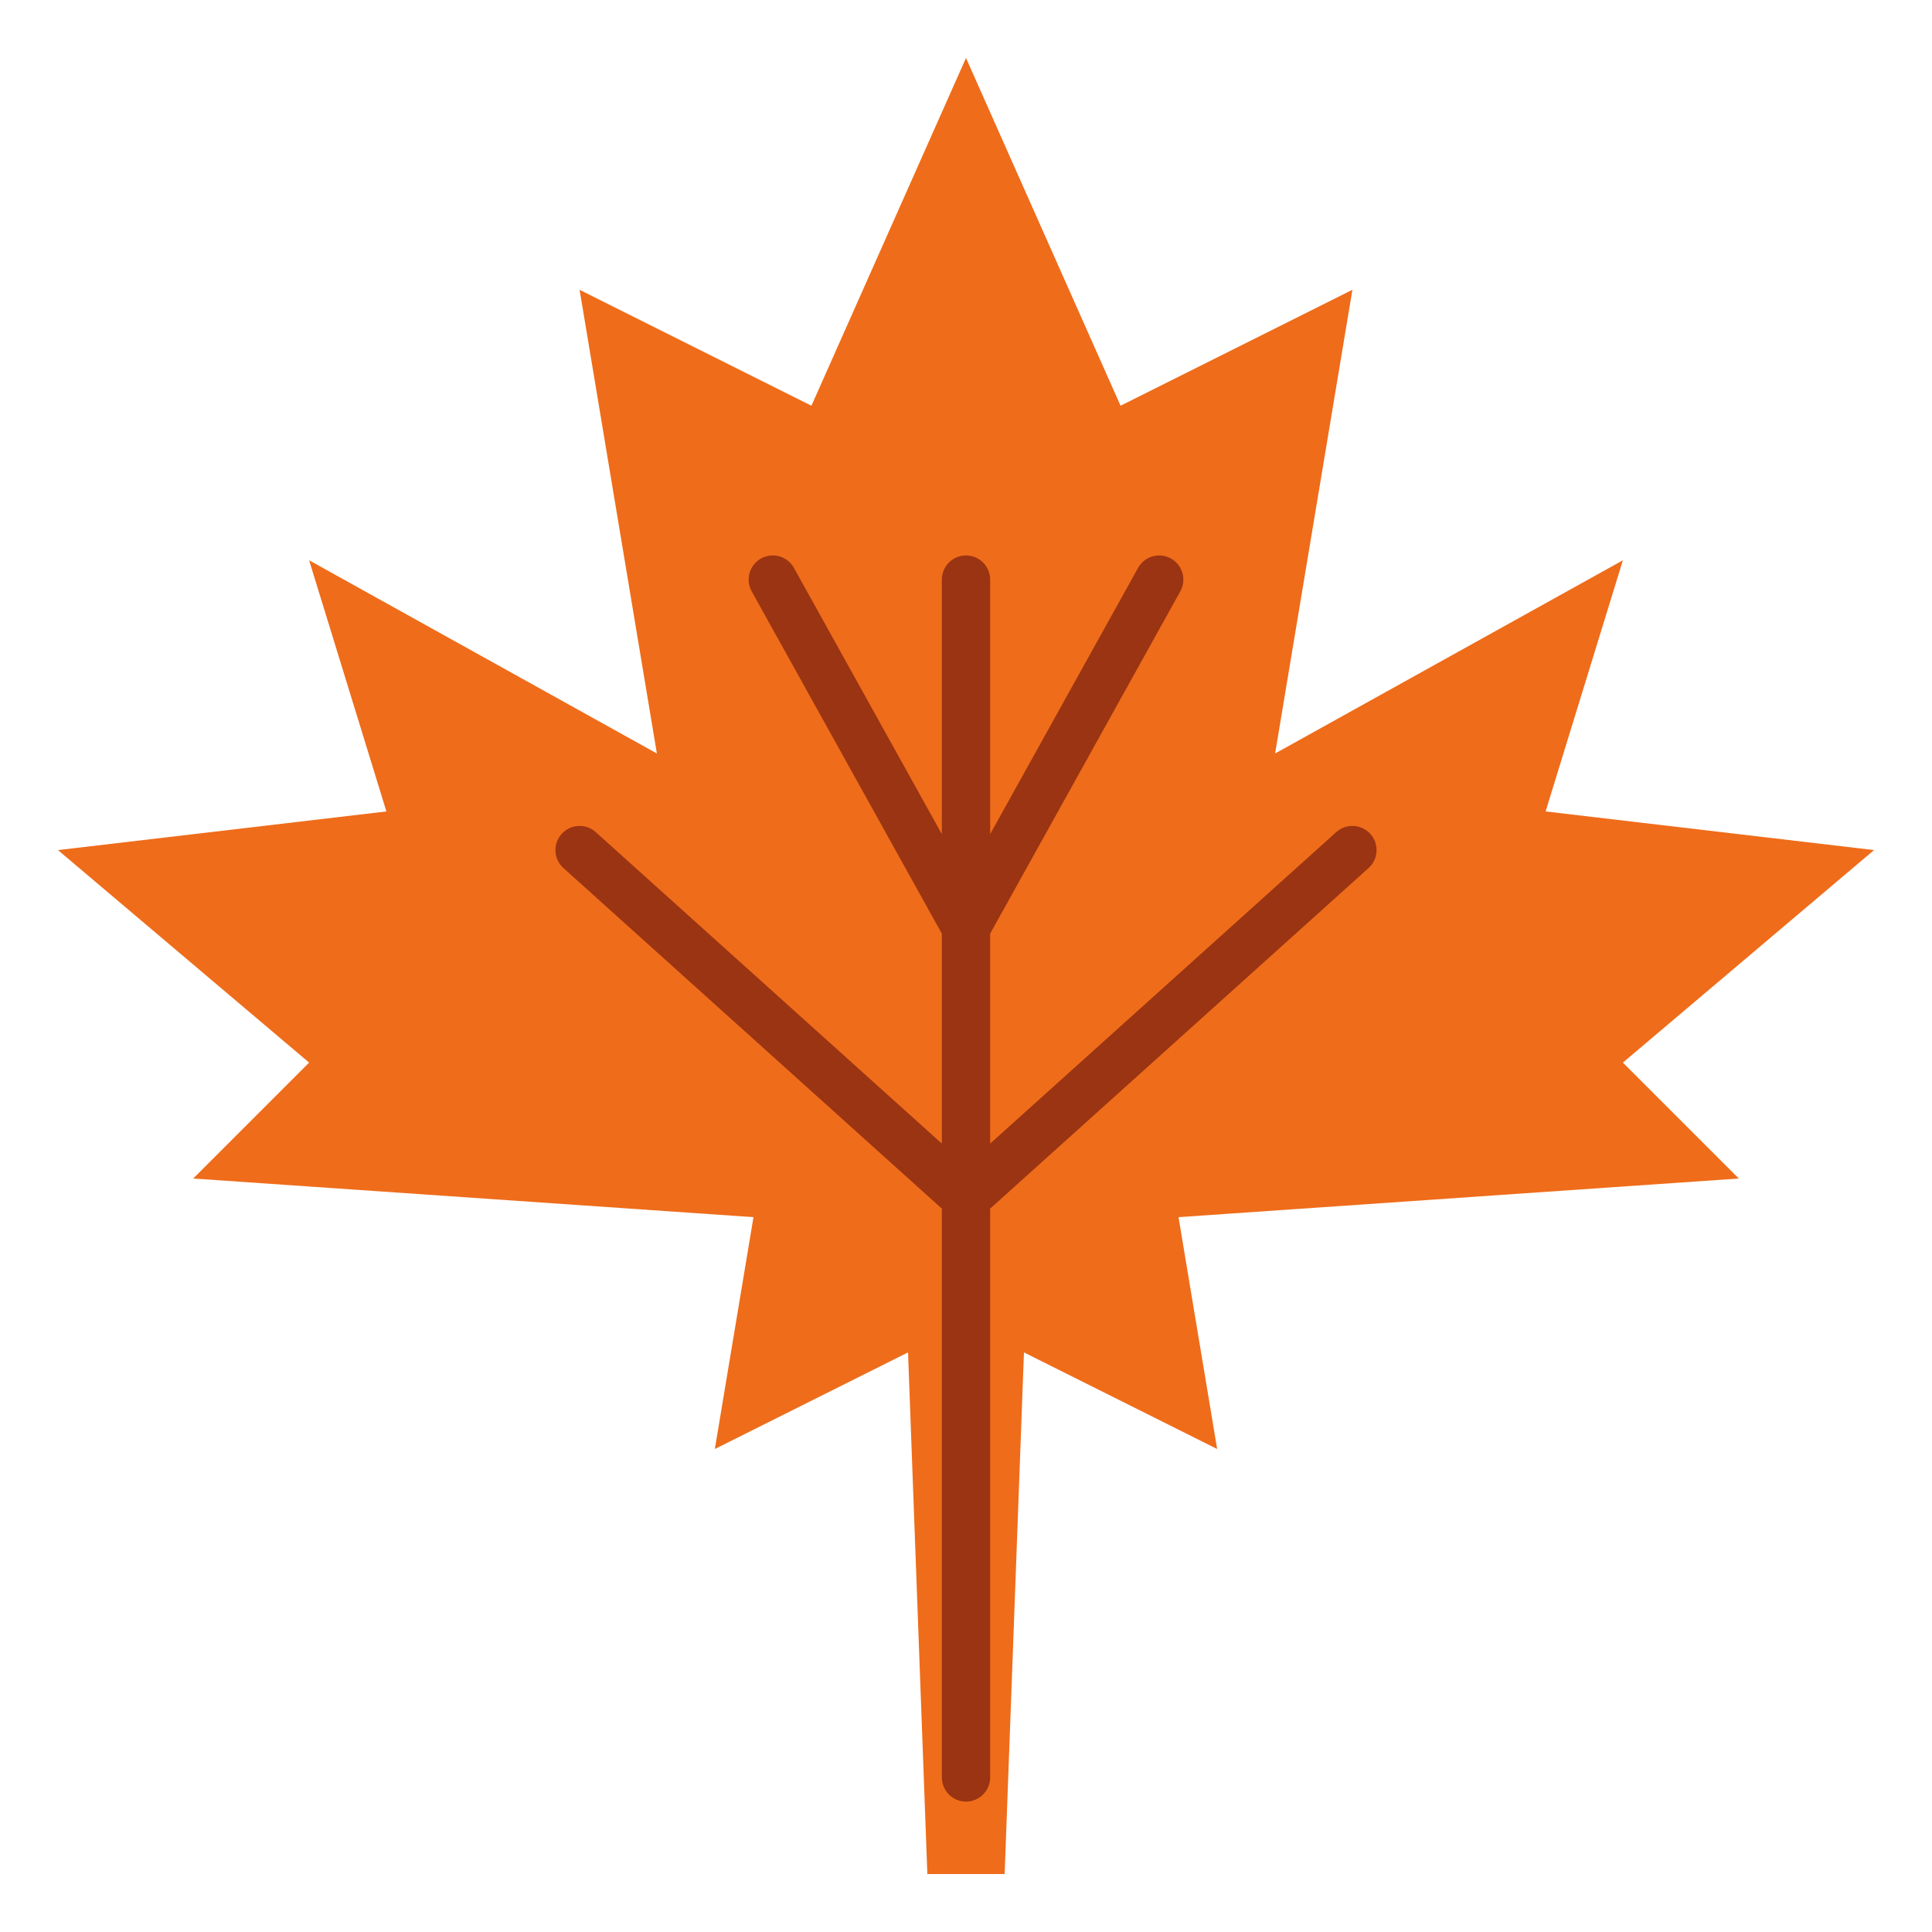
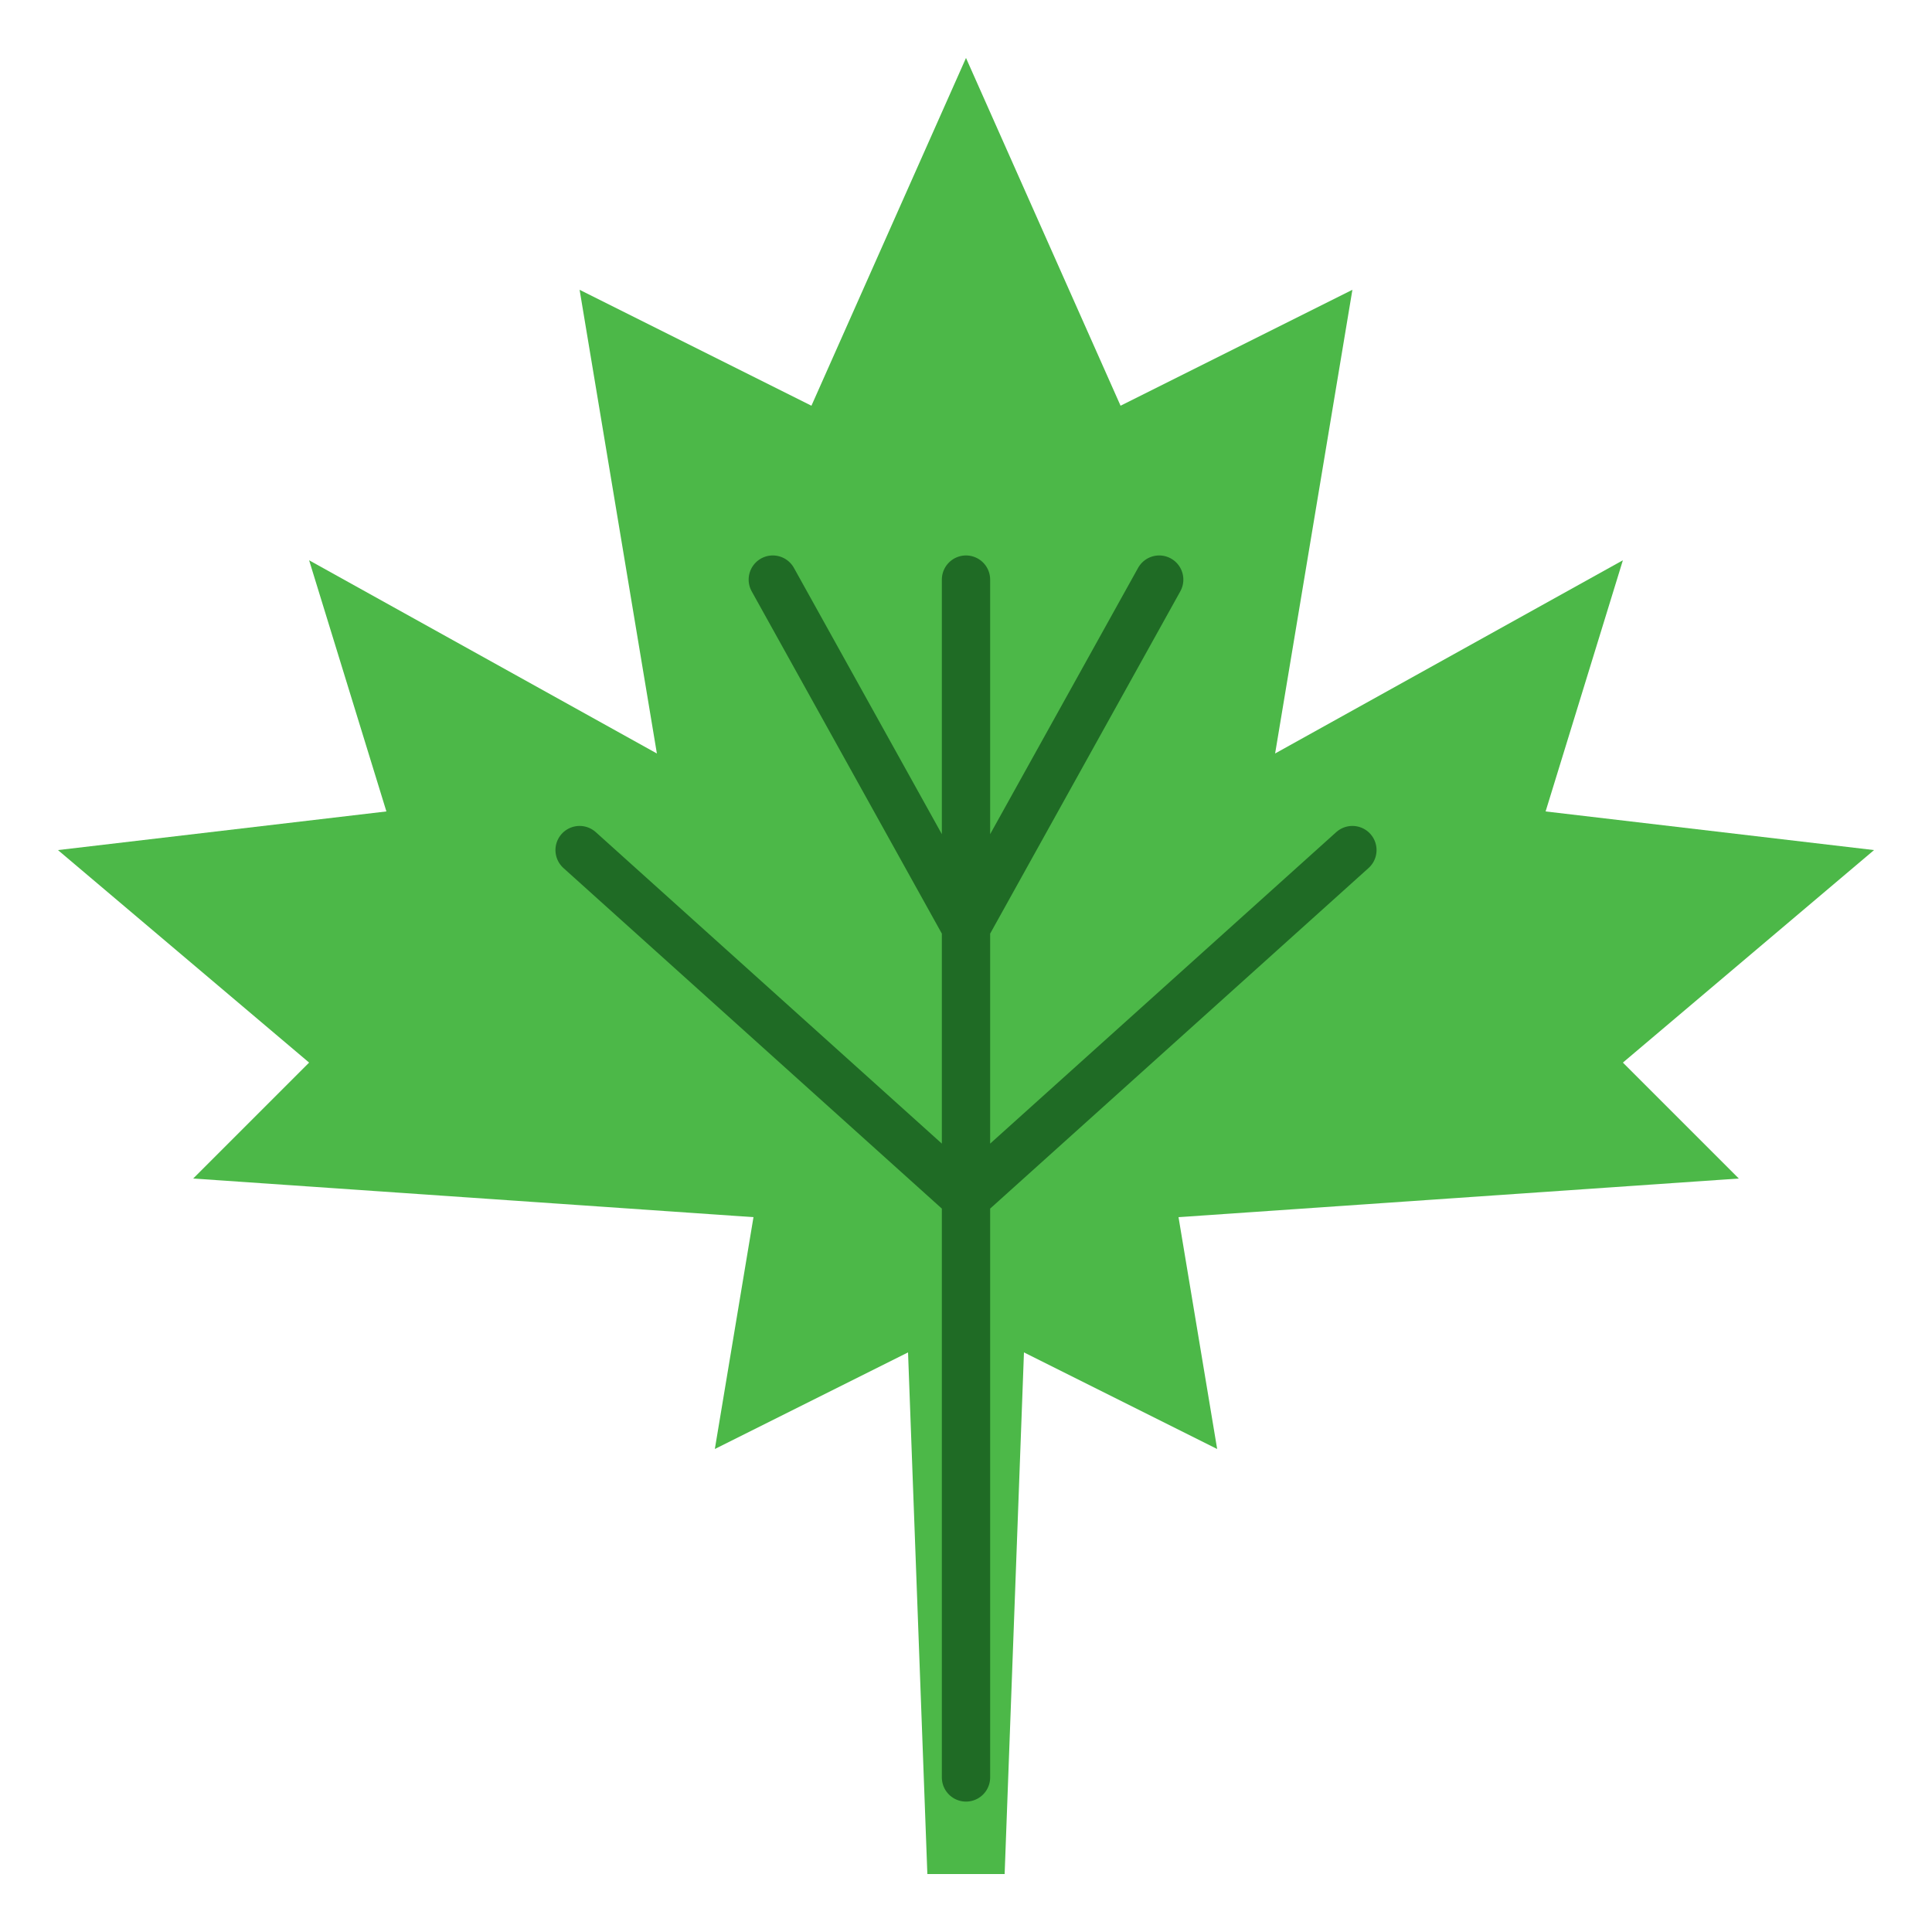
<svg xmlns="http://www.w3.org/2000/svg" viewBox="0 0 100 100">
-   <path fill="#ef6c1a" d="M50 3 58 21 70 15 66 39 84 29 80 42 97 44 84 55 90 61 61 63 63 75 53 70 52 97 48 97 47 70 37 75 39 63 10 61 16 55 3 44 20 42 16 29 34 39 30 15 42 21Z" />
-   <path fill="none" stroke="#9a3412" stroke-width="2.5" stroke-linecap="round" d="M50 92V30M50 62 30 44M50 62 70 44M50 48 40 30M50 48 60 30" />
+   <path fill="#4cb848" d="M50 3 58 21 70 15 66 39 84 29 80 42 97 44 84 55 90 61 61 63 63 75 53 70 52 97 48 97 47 70 37 75 39 63 10 61 16 55 3 44 20 42 16 29 34 39 30 15 42 21Z" />
+   <path fill="none" stroke="#1f6b25" stroke-width="2.5" stroke-linecap="round" d="M50 92V30M50 62 30 44M50 62 70 44M50 48 40 30M50 48 60 30" />
</svg>
